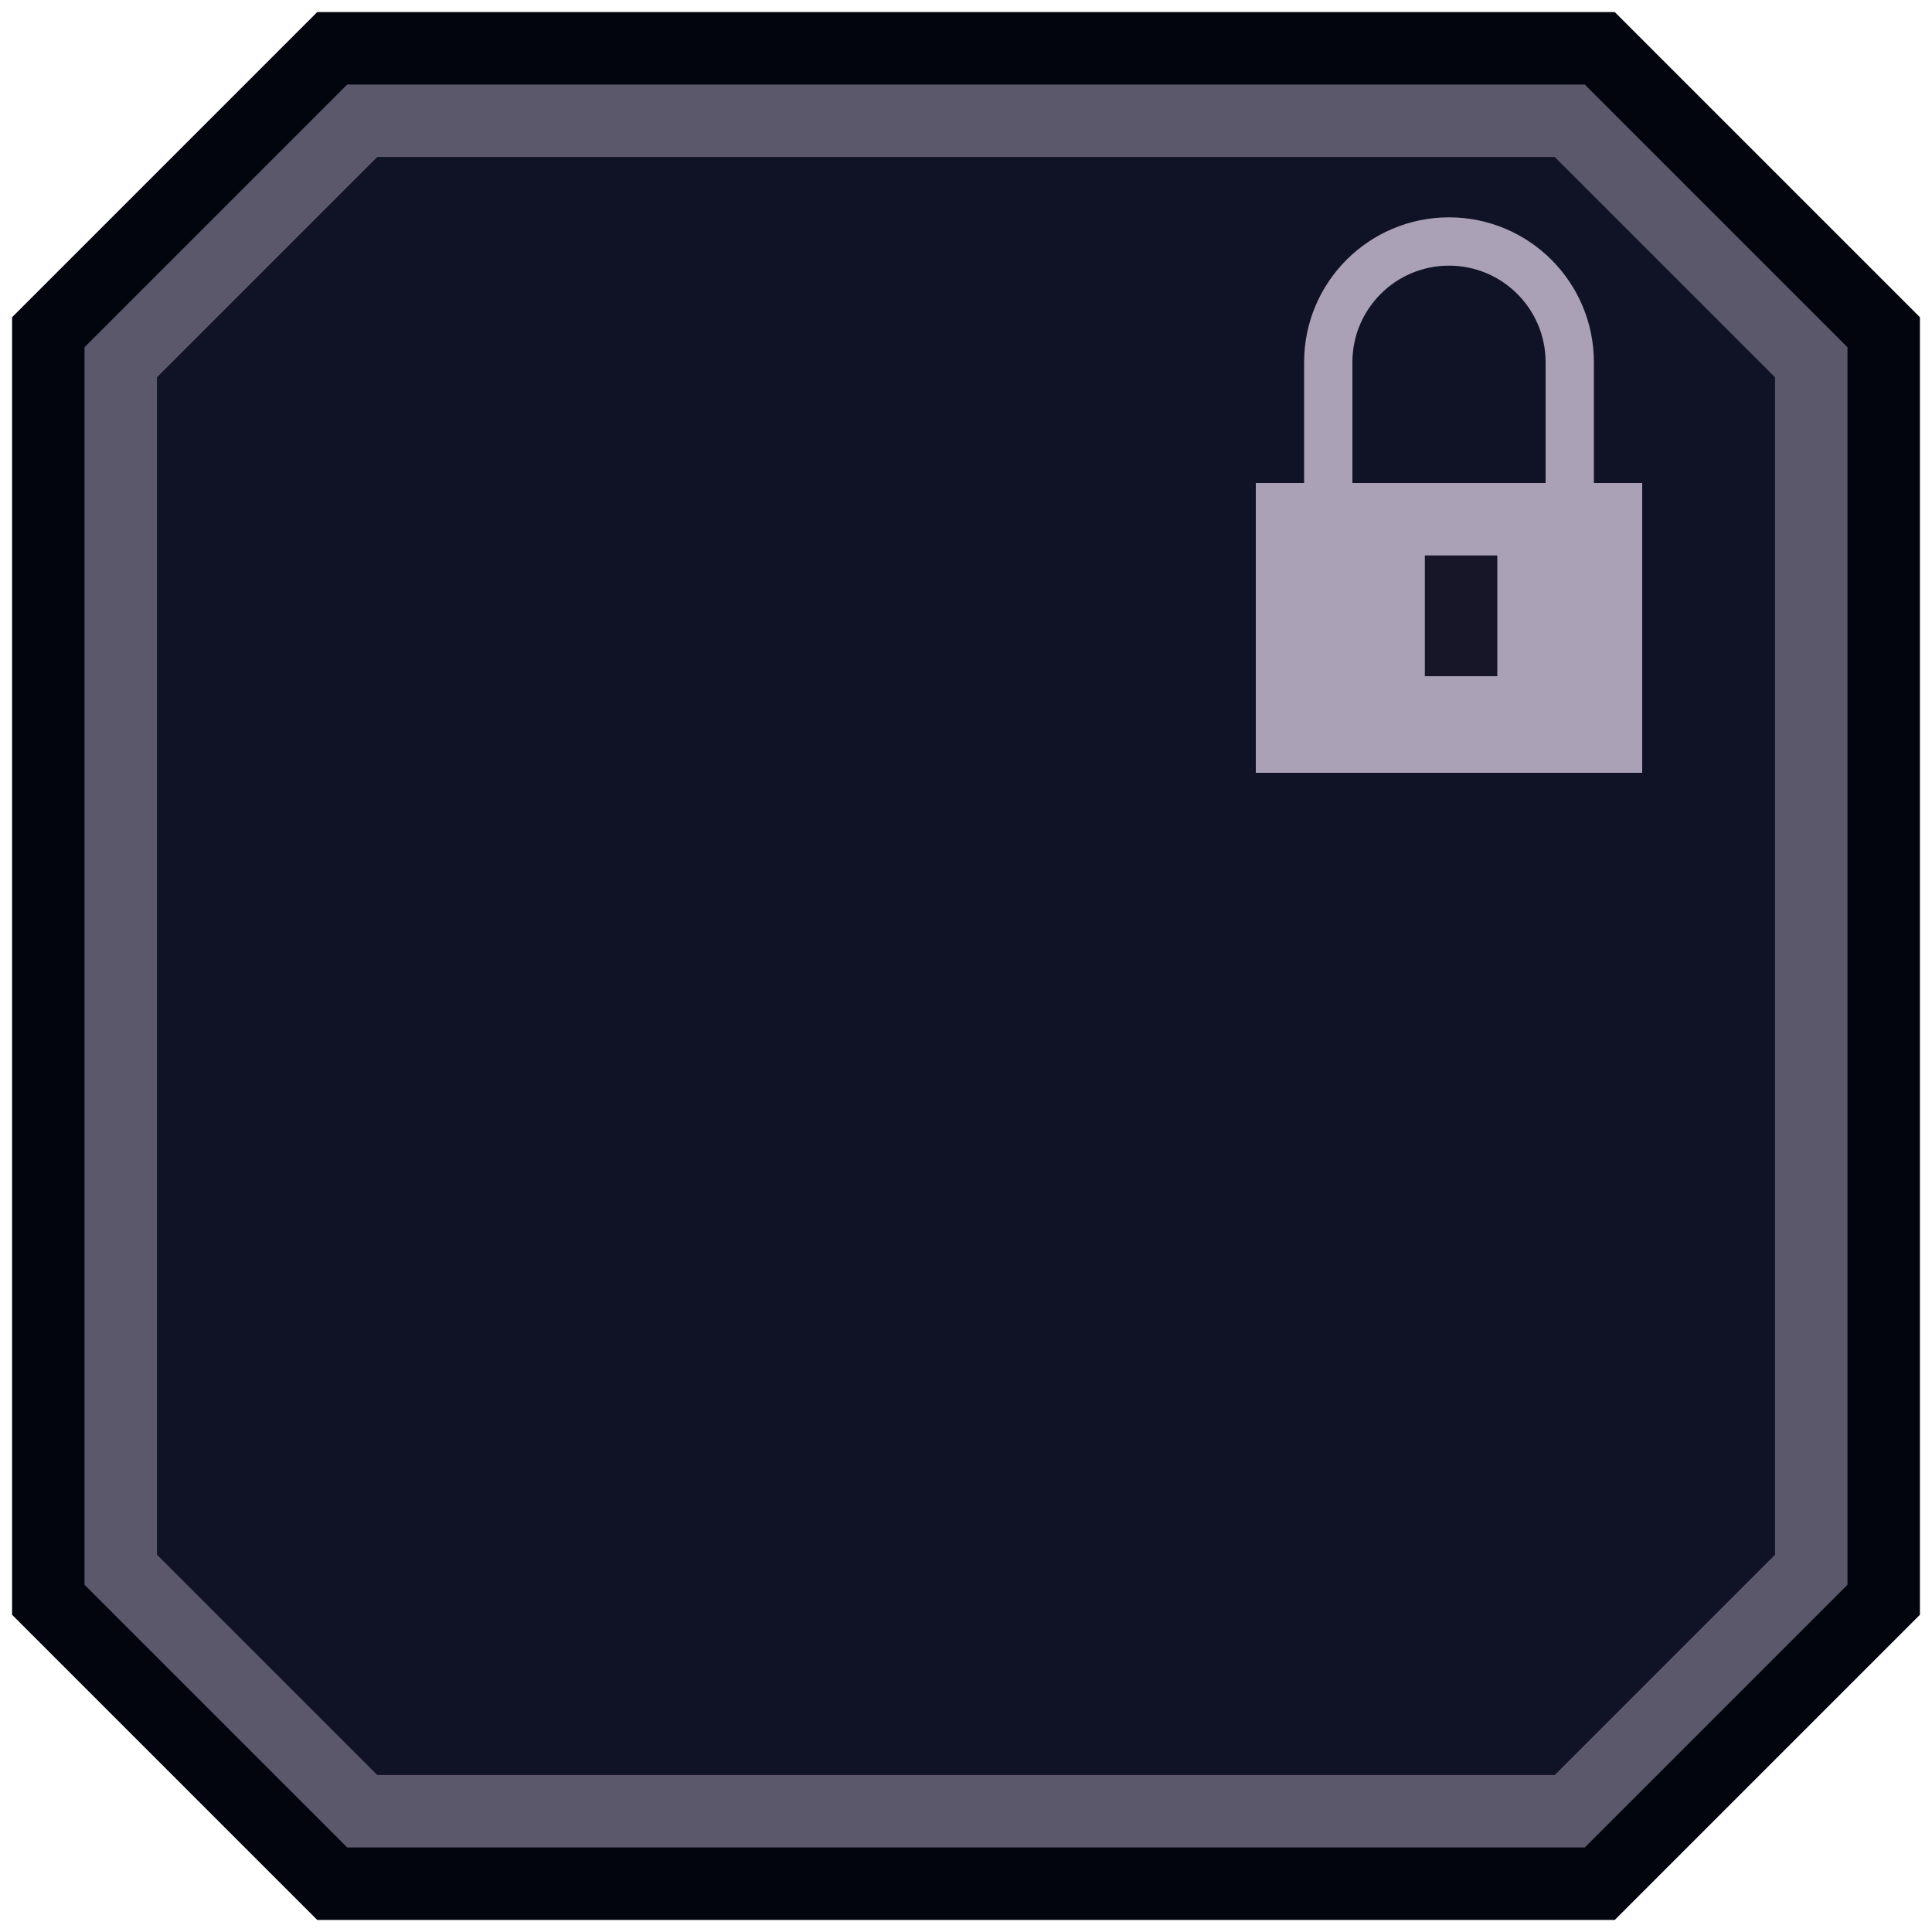
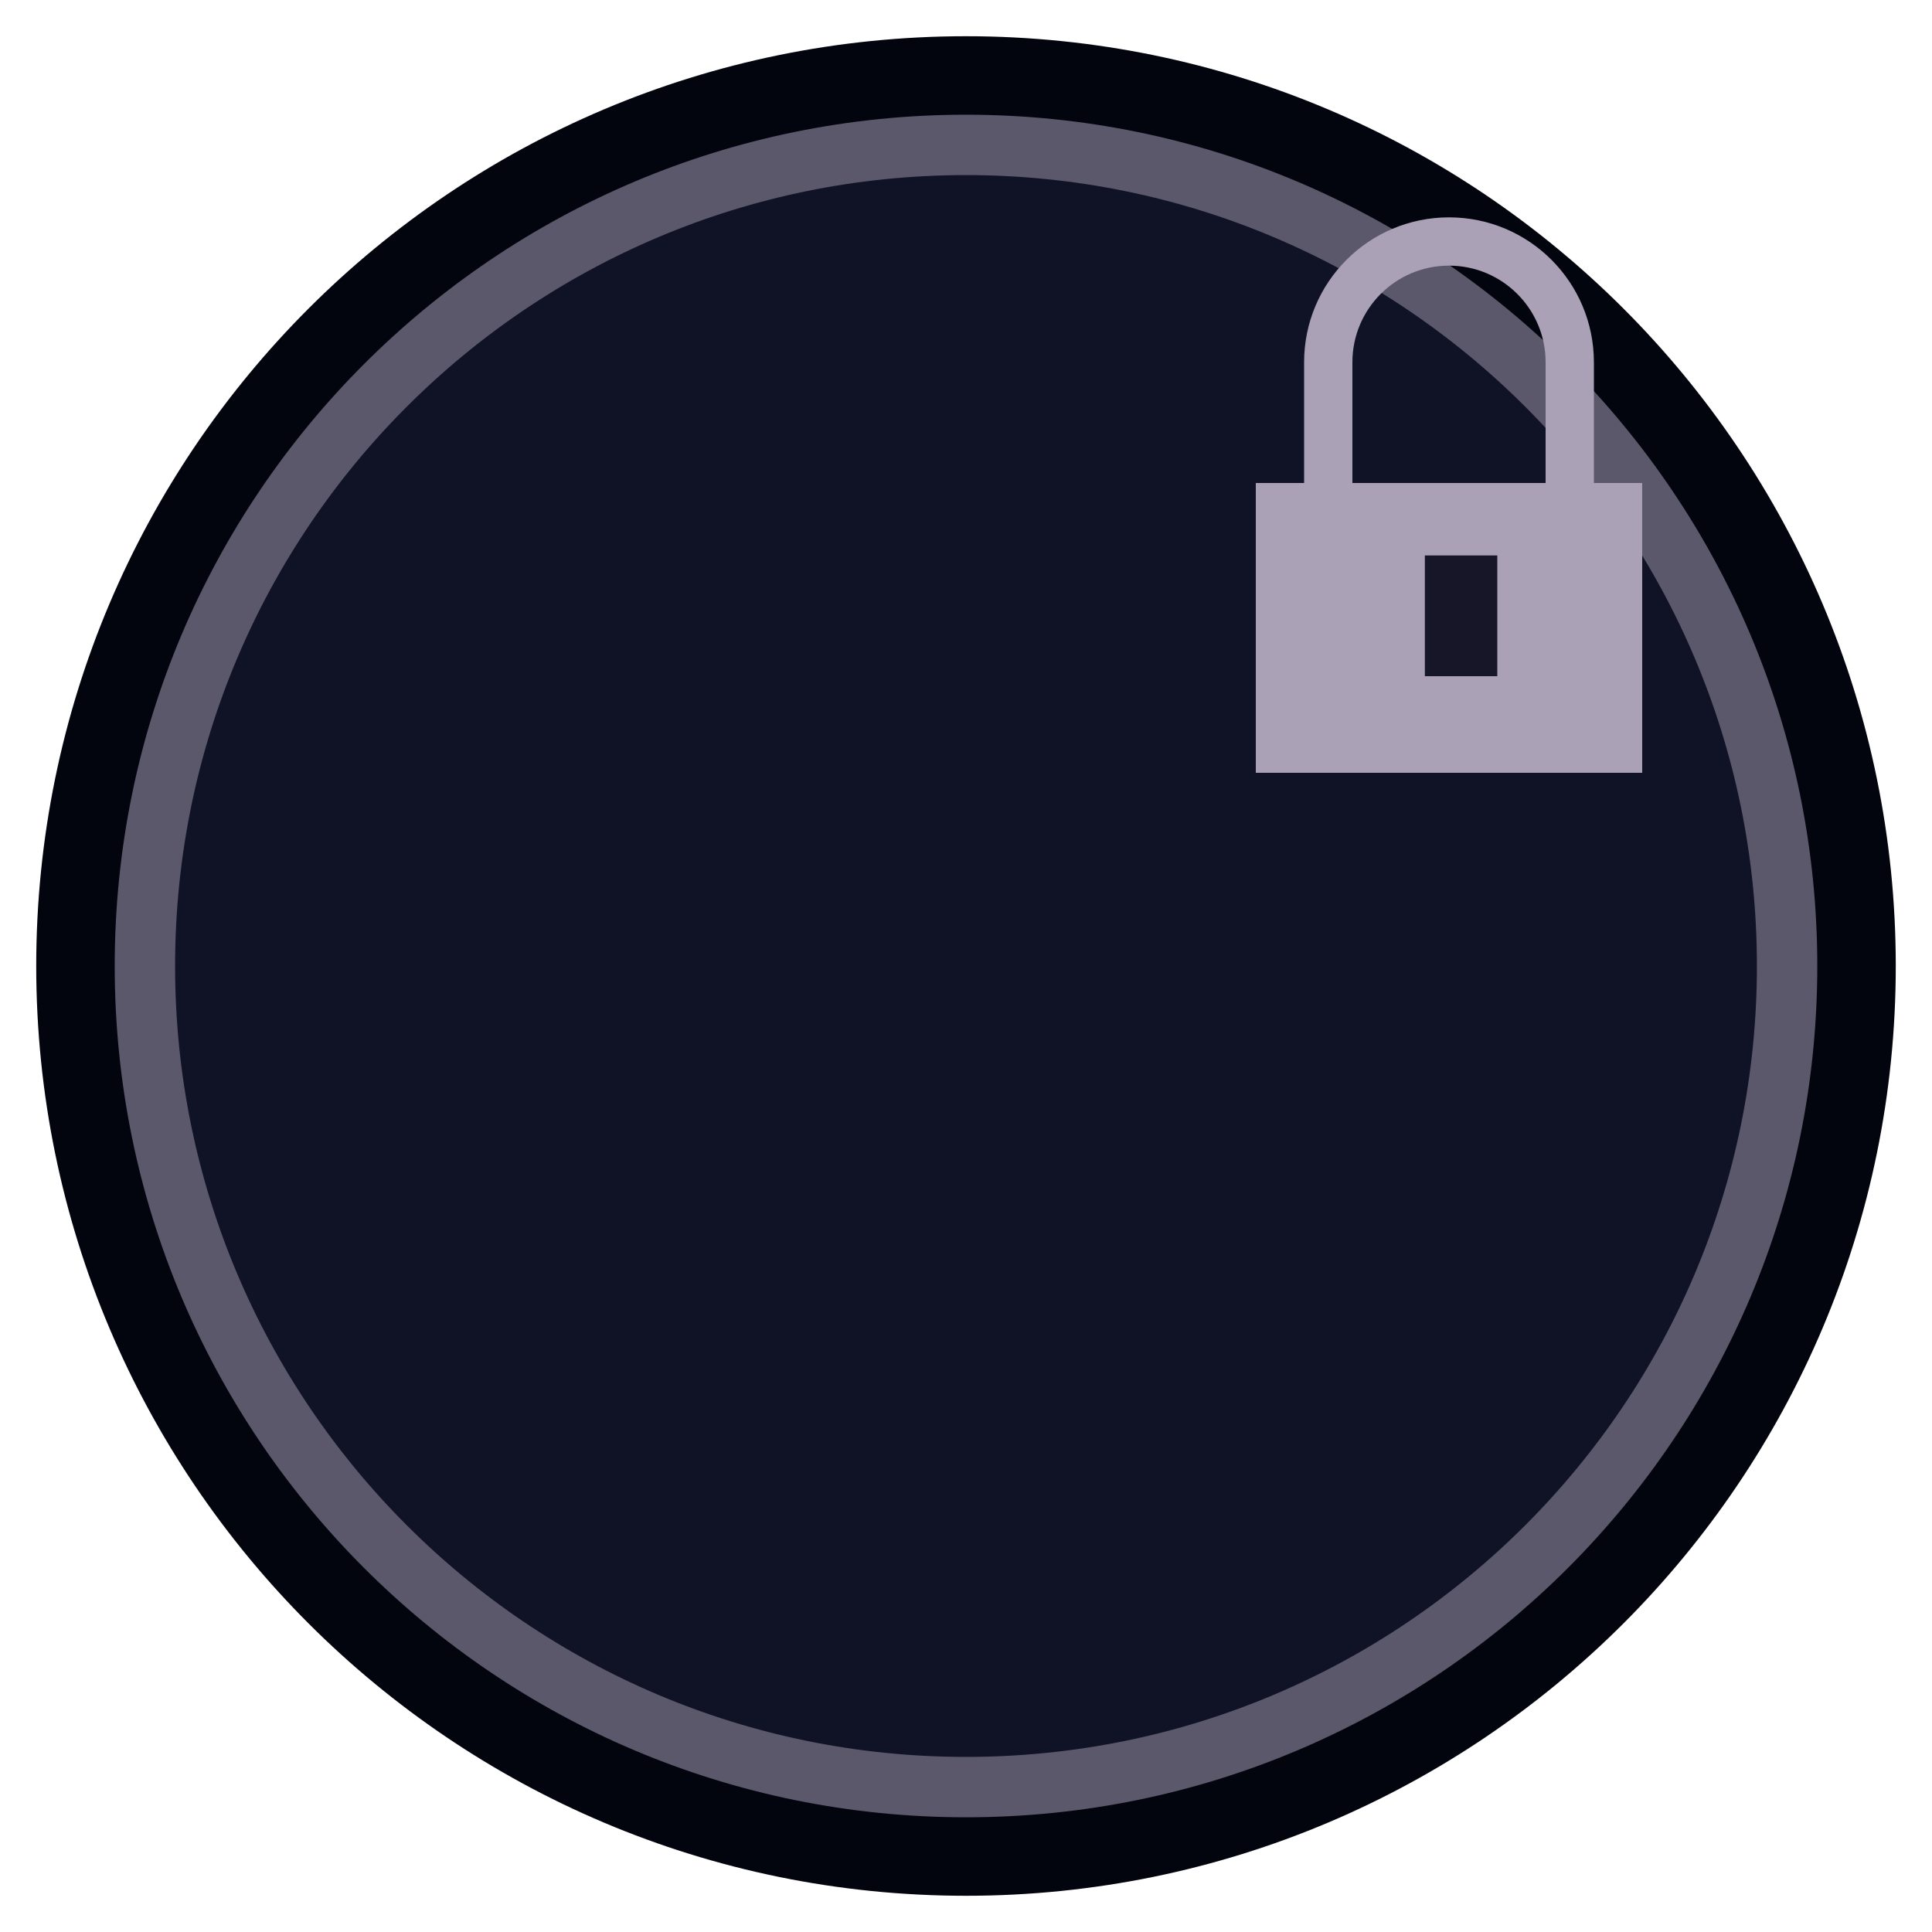
<svg xmlns="http://www.w3.org/2000/svg" width="80" height="80" viewBox="0 0 80 80">
-   <polygon points="15,5 65,5 75,15 75,65 65,75 15,75 5,65 5,15" fill="#080b18" stroke="#03050e" stroke-width="9" />
-   <polygon points="15,5 65,5 75,15 75,65 65,75 15,75 5,65 5,15" fill="#101325" stroke="#5c586c" stroke-width="3" />
+   <circle cx="40" cy="40" r="34" fill="#080b18" stroke="#03050e" stroke-width="9" />
+   <circle cx="40" cy="40" r="34" fill="#101325" stroke="#5c586c" stroke-width="2.5" />
  <path d="M55 20v-5a5 5 0 0 1 10 0v5" fill="none" stroke="#aaa1b6" stroke-width="2" />
  <rect x="52" y="20" width="16" height="12" fill="#aaa1b6" />
  <rect x="59" y="23" width="3" height="5" fill="#171629" />
</svg>
